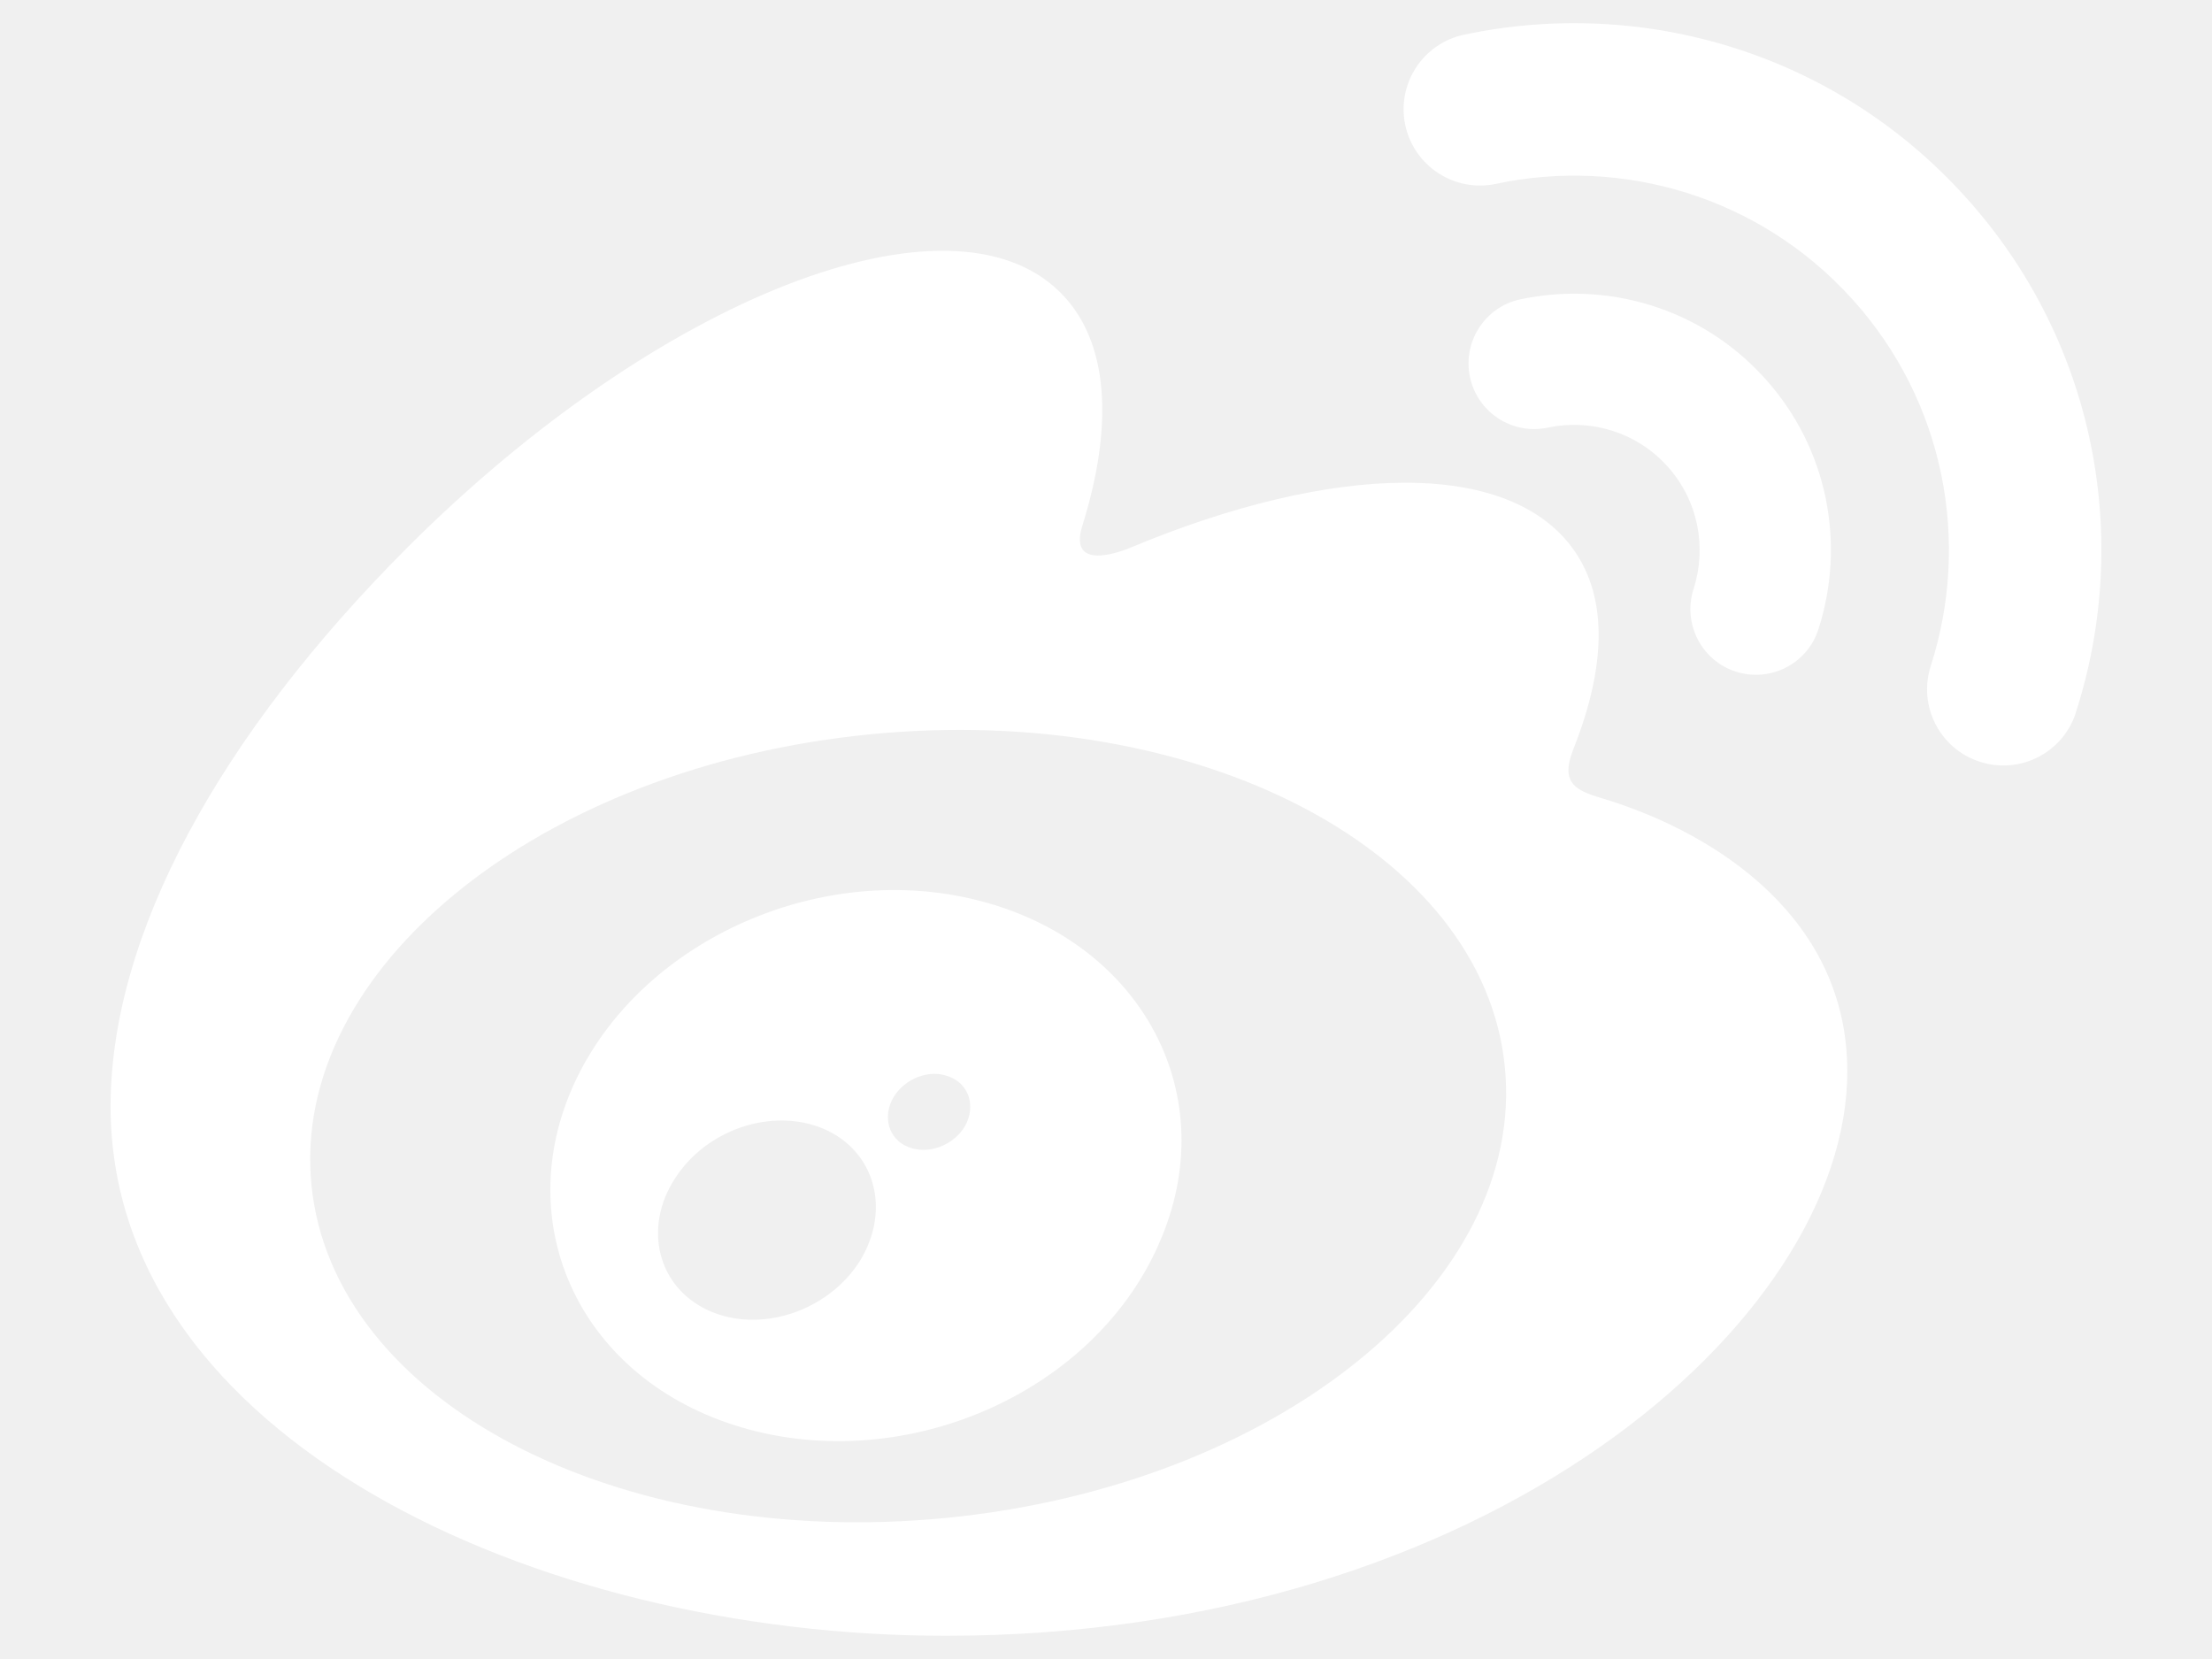
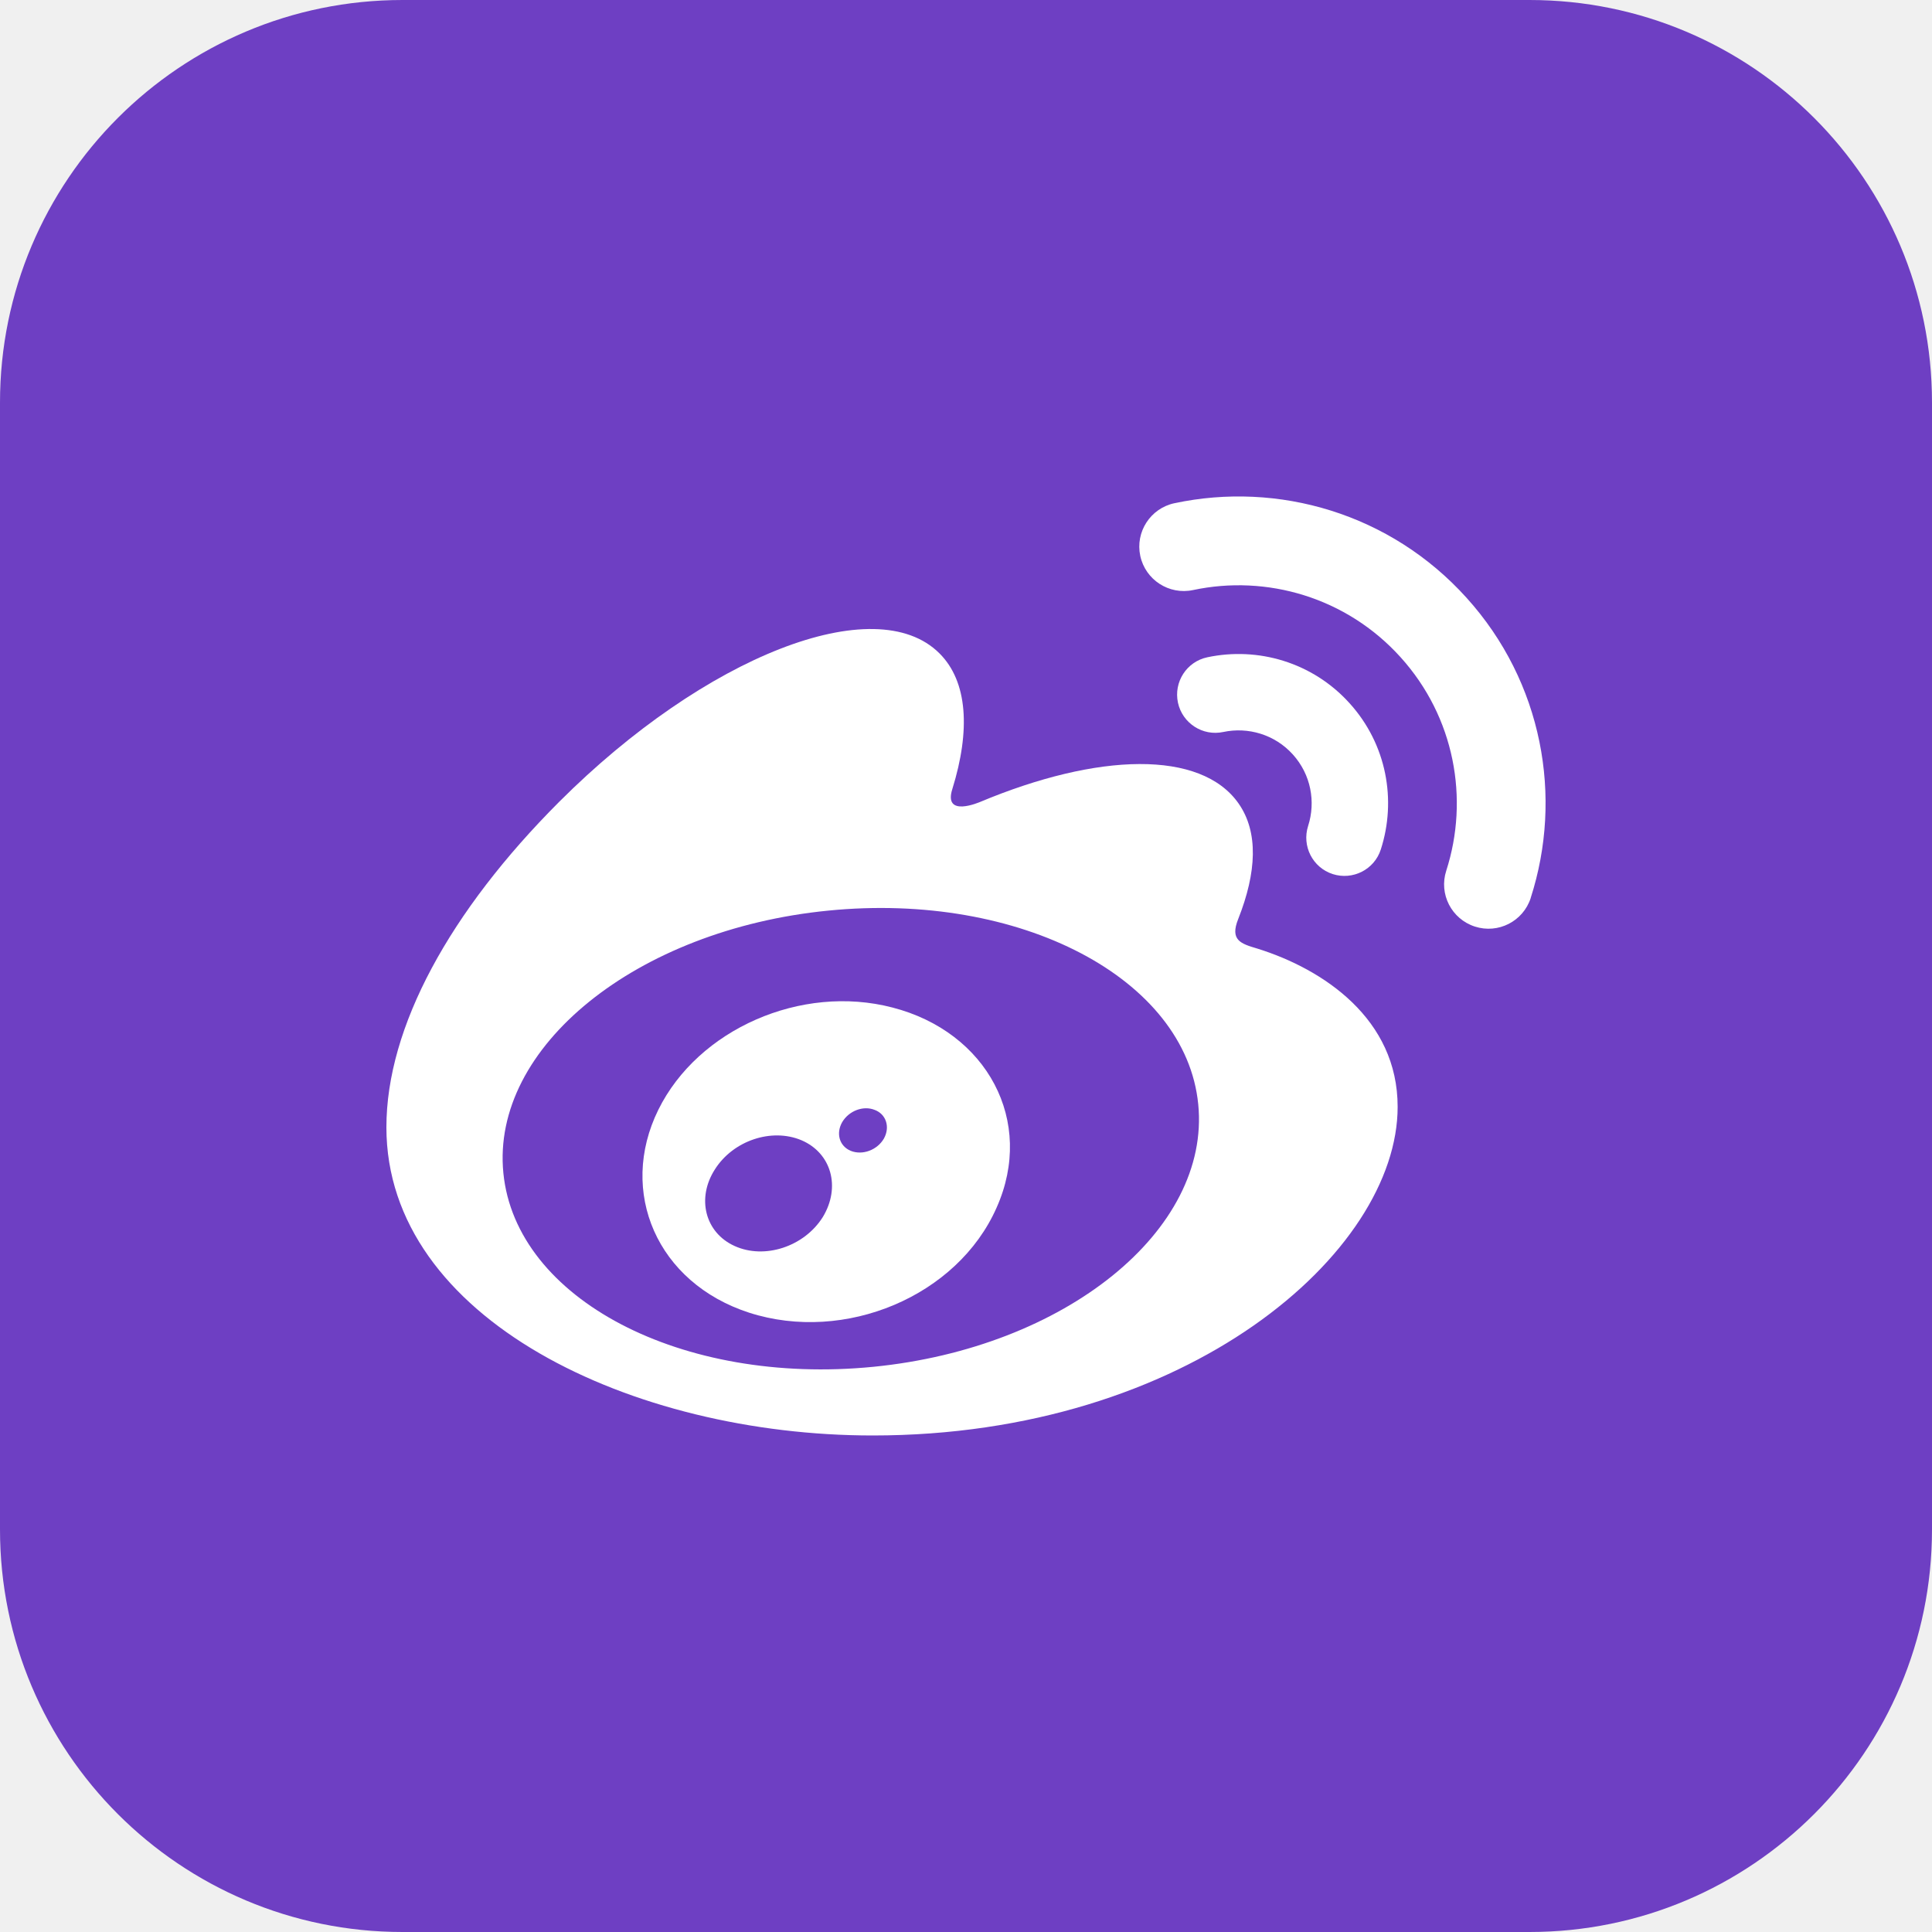
- <svg xmlns="http://www.w3.org/2000/svg" width="16" height="12" viewBox="0 0 16 12" fill="none">
-   <path d="M11.617 5.783C11.415 5.723 11.275 5.681 11.382 5.415C11.611 4.836 11.635 4.337 11.386 3.981C10.918 3.314 9.639 3.349 8.173 3.963C8.173 3.962 7.713 4.165 7.83 3.799C8.056 3.074 8.022 2.467 7.671 2.117C6.876 1.321 4.761 2.147 2.947 3.96C1.589 5.319 0.8 6.758 0.8 8.003C0.8 10.384 3.854 11.832 6.841 11.832C10.757 11.832 13.362 9.557 13.362 7.751C13.363 6.659 12.443 6.04 11.617 5.783ZM6.849 10.979C4.465 11.214 2.408 10.137 2.253 8.572C2.098 7.007 3.906 5.547 6.289 5.312C8.673 5.076 10.731 6.153 10.885 7.718C11.04 9.283 9.233 10.743 6.849 10.979Z" fill="white" />
-   <path d="M14.218 1.426C13.272 0.377 11.877 -0.022 10.59 0.251H10.589C10.291 0.315 10.101 0.608 10.165 0.906C10.229 1.203 10.522 1.393 10.82 1.33C11.735 1.135 12.727 1.42 13.399 2.165C14.071 2.909 14.253 3.925 13.966 4.816L13.966 4.816C13.872 5.106 14.031 5.417 14.321 5.51C14.611 5.604 14.921 5.445 15.015 5.156C15.015 5.156 15.015 5.155 15.015 5.154C15.419 3.901 15.164 2.473 14.218 1.426Z" fill="white" />
-   <path d="M10.998 2.165C10.741 2.219 10.578 2.472 10.633 2.729C10.688 2.984 10.94 3.148 11.196 3.093V3.093C11.503 3.028 11.835 3.123 12.06 3.372C12.286 3.622 12.346 3.962 12.25 4.26H12.25C12.17 4.51 12.306 4.777 12.555 4.858C12.805 4.938 13.073 4.802 13.153 4.552C13.35 3.942 13.227 3.246 12.765 2.736C12.305 2.226 11.625 2.032 10.998 2.165Z" fill="white" />
-   <path d="M7.087 6.516C5.953 6.221 4.671 6.786 4.178 7.786C3.676 8.805 4.161 9.937 5.307 10.307C6.495 10.69 7.894 10.103 8.38 9.003C8.86 7.927 8.261 6.819 7.087 6.516ZM6.221 9.119C5.99 9.487 5.497 9.648 5.125 9.479C4.758 9.312 4.65 8.884 4.881 8.526C5.108 8.169 5.585 8.009 5.955 8.164C6.328 8.323 6.447 8.748 6.221 9.119ZM6.981 8.144C6.897 8.287 6.713 8.355 6.568 8.296C6.426 8.238 6.382 8.078 6.462 7.938C6.546 7.799 6.723 7.731 6.864 7.787C7.009 7.84 7.06 8.001 6.981 8.144Z" fill="white" />
+ <svg xmlns="http://www.w3.org/2000/svg" width="24" height="24" viewBox="0 0 24 24" fill="none">
+   <rect width="24" height="24" rx="5" fill="#6E3FC3" />
+   <path d="M15.617 11.783C15.415 11.723 15.275 11.681 15.382 11.415C15.611 10.836 15.635 10.337 15.386 9.981C14.918 9.313 13.639 9.349 12.173 9.963C12.173 9.962 11.713 10.165 11.831 9.799C12.056 9.074 12.022 8.467 11.671 8.117C10.876 7.321 8.761 8.147 6.947 9.96C5.589 11.319 4.8 12.758 4.8 14.003C4.8 16.384 7.854 17.832 10.841 17.832C14.757 17.832 17.362 15.557 17.362 13.75C17.363 12.659 16.443 12.04 15.617 11.783ZM10.849 16.979C8.465 17.214 6.408 16.137 6.253 14.572C6.098 13.007 7.906 11.547 10.289 11.312C12.673 11.075 14.731 12.153 14.885 13.718C15.04 15.283 13.233 16.743 10.849 16.979Z" fill="white" />
+   <path d="M18.218 7.426C17.272 6.377 15.877 5.977 14.59 6.251H14.589C14.291 6.315 14.101 6.608 14.165 6.906C14.229 7.203 14.522 7.393 14.82 7.33C15.735 7.135 16.727 7.42 17.399 8.165C18.071 8.909 18.253 9.925 17.966 10.816L17.966 10.816C17.872 11.106 18.031 11.416 18.321 11.51C18.611 11.604 18.921 11.445 19.015 11.156C19.015 11.156 19.015 11.155 19.015 11.154C19.419 9.901 19.164 8.473 18.218 7.426Z" fill="white" />
+   <path d="M14.998 8.165C14.741 8.219 14.578 8.472 14.633 8.729C14.688 8.984 14.94 9.148 15.196 9.093V9.093C15.503 9.028 15.835 9.123 16.06 9.372C16.286 9.622 16.346 9.962 16.25 10.26H16.25C16.17 10.51 16.306 10.777 16.555 10.858C16.805 10.938 17.073 10.802 17.153 10.552C17.35 9.942 17.227 9.246 16.765 8.736C16.305 8.226 15.625 8.032 14.998 8.165Z" fill="white" />
+   <path d="M11.087 12.516C9.953 12.22 8.671 12.786 8.178 13.786C7.676 14.805 8.161 15.936 9.307 16.307C10.495 16.689 11.894 16.103 12.38 15.002C12.86 13.927 12.261 12.819 11.087 12.516ZM10.221 15.119C9.99 15.487 9.497 15.648 9.125 15.478C8.758 15.312 8.65 14.884 8.881 14.526C9.108 14.168 9.585 14.009 9.955 14.164C10.328 14.323 10.447 14.747 10.221 15.119ZM10.98 14.144C10.897 14.287 10.713 14.355 10.568 14.296C10.426 14.237 10.382 14.078 10.463 13.938C10.546 13.799 10.723 13.731 10.864 13.787C11.008 13.839 11.06 14.001 10.98 14.144Z" fill="white" />
</svg>
